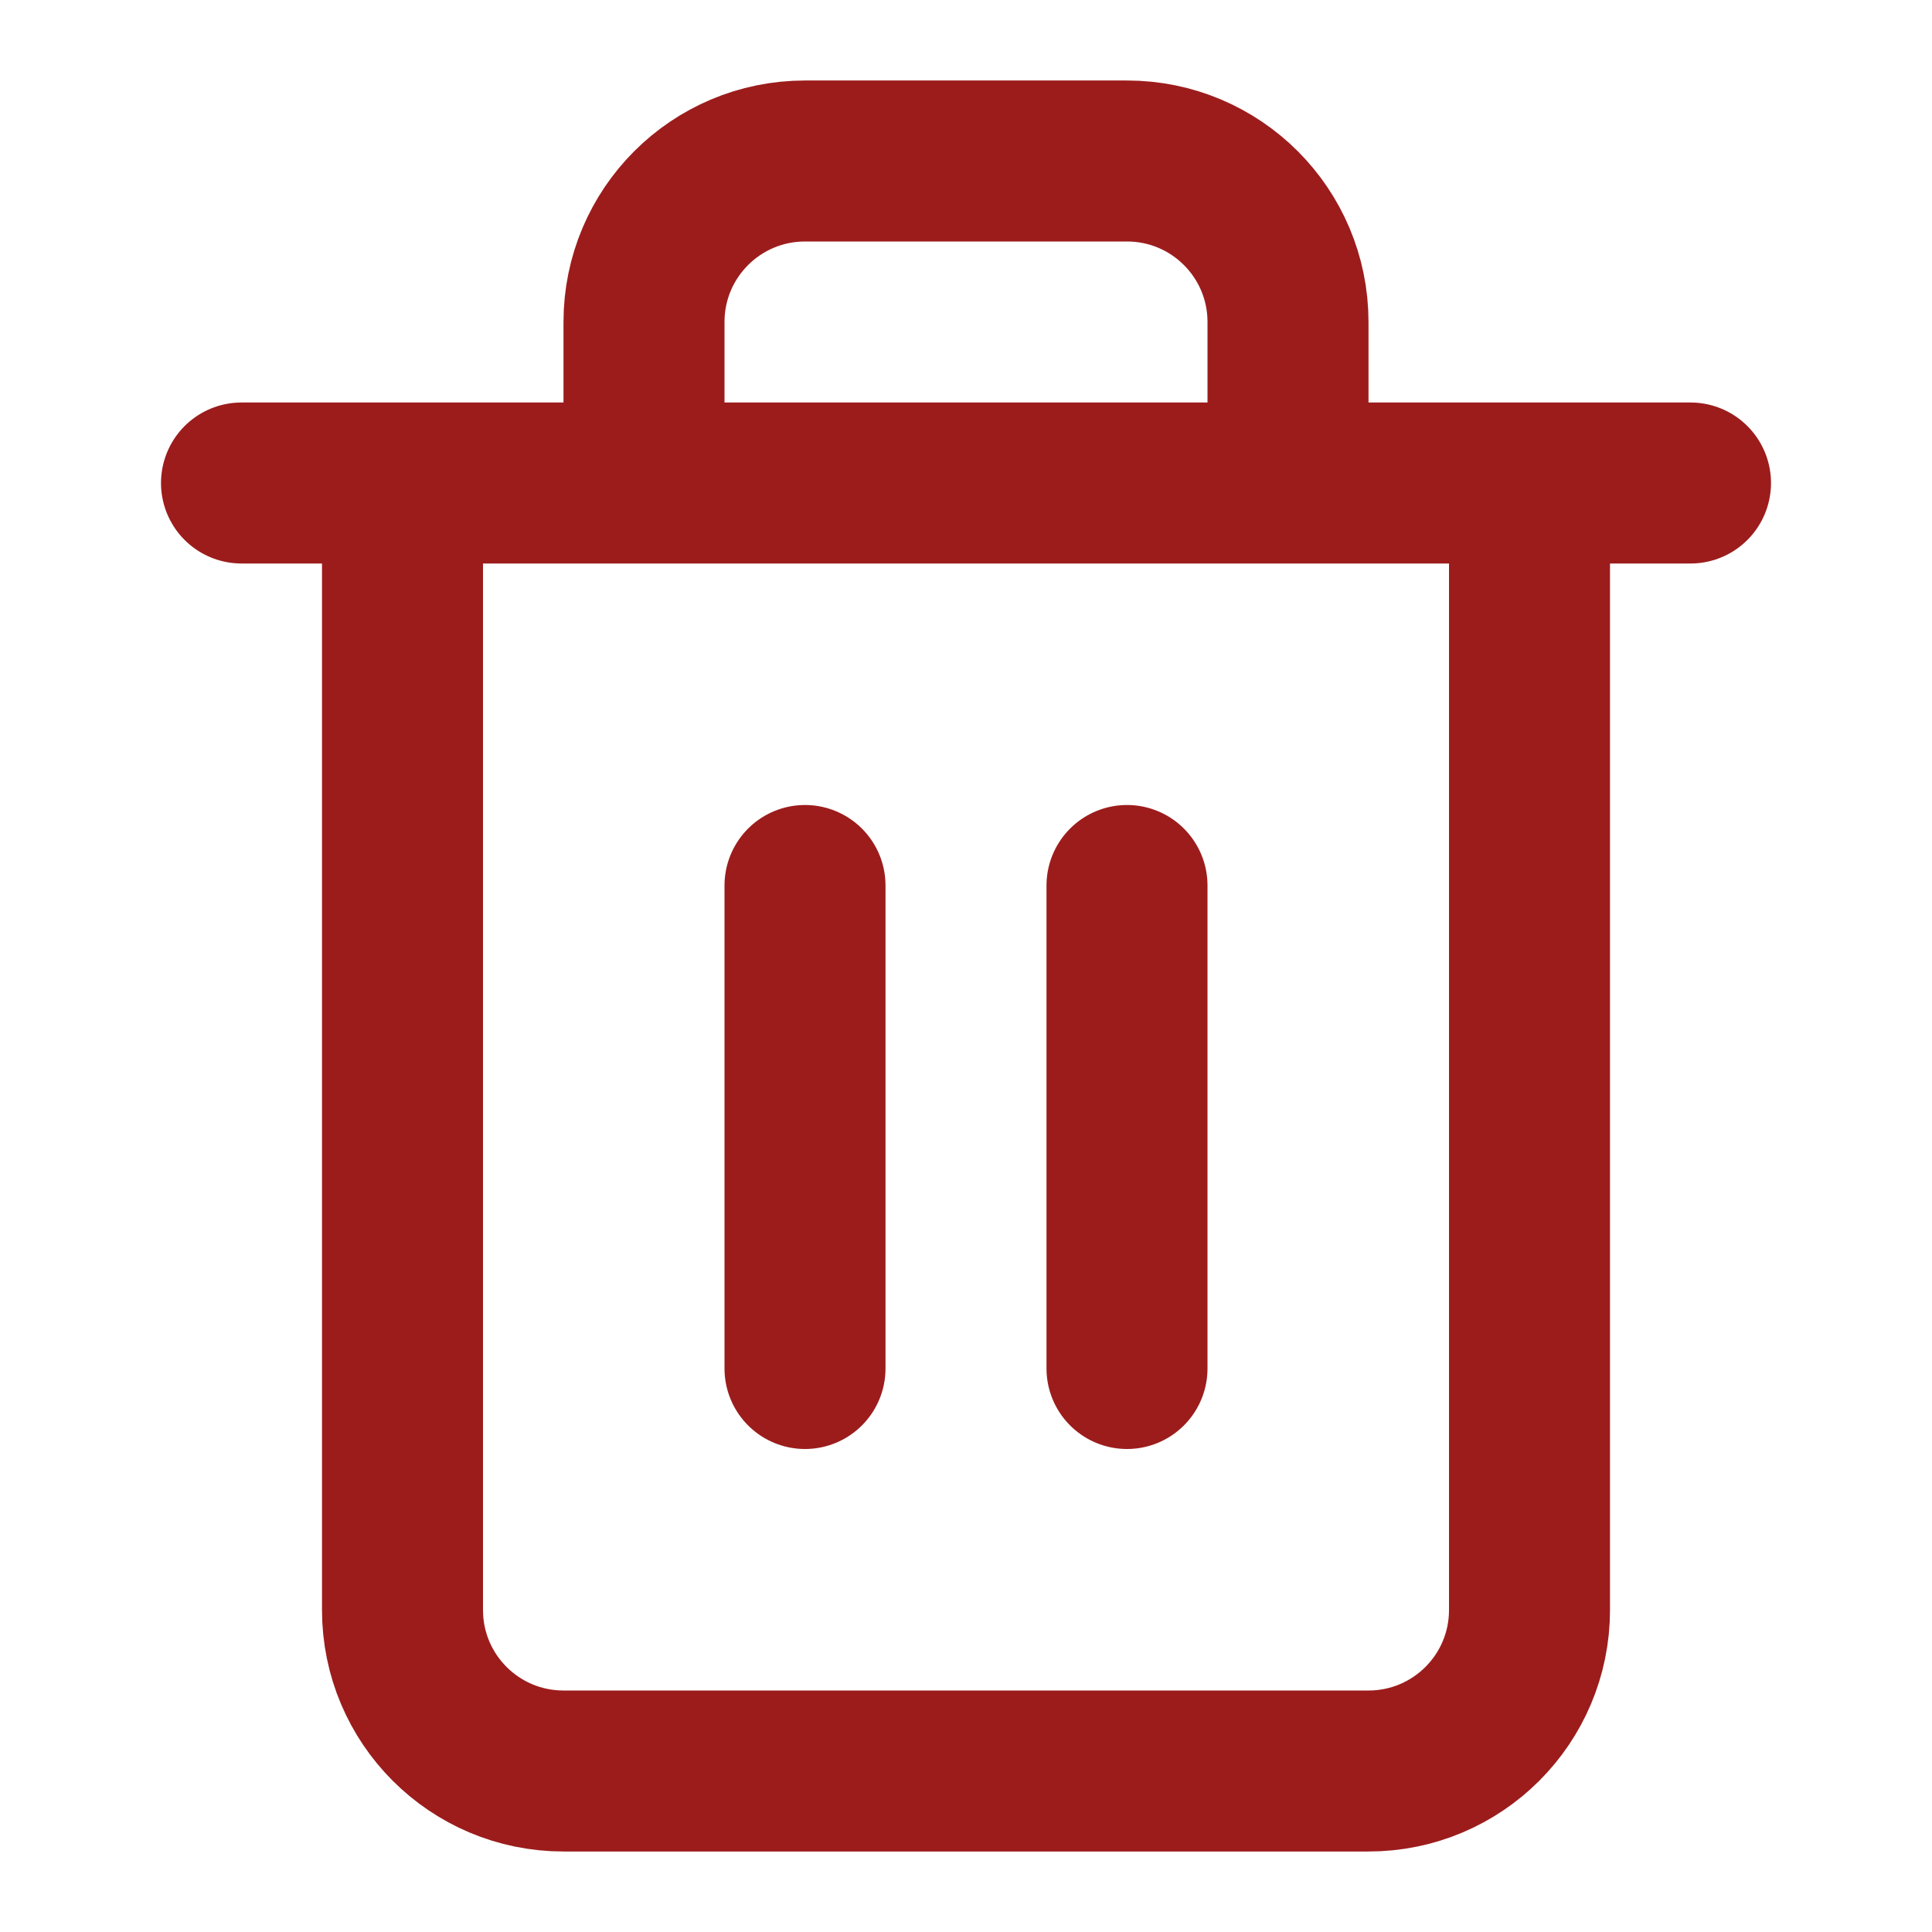
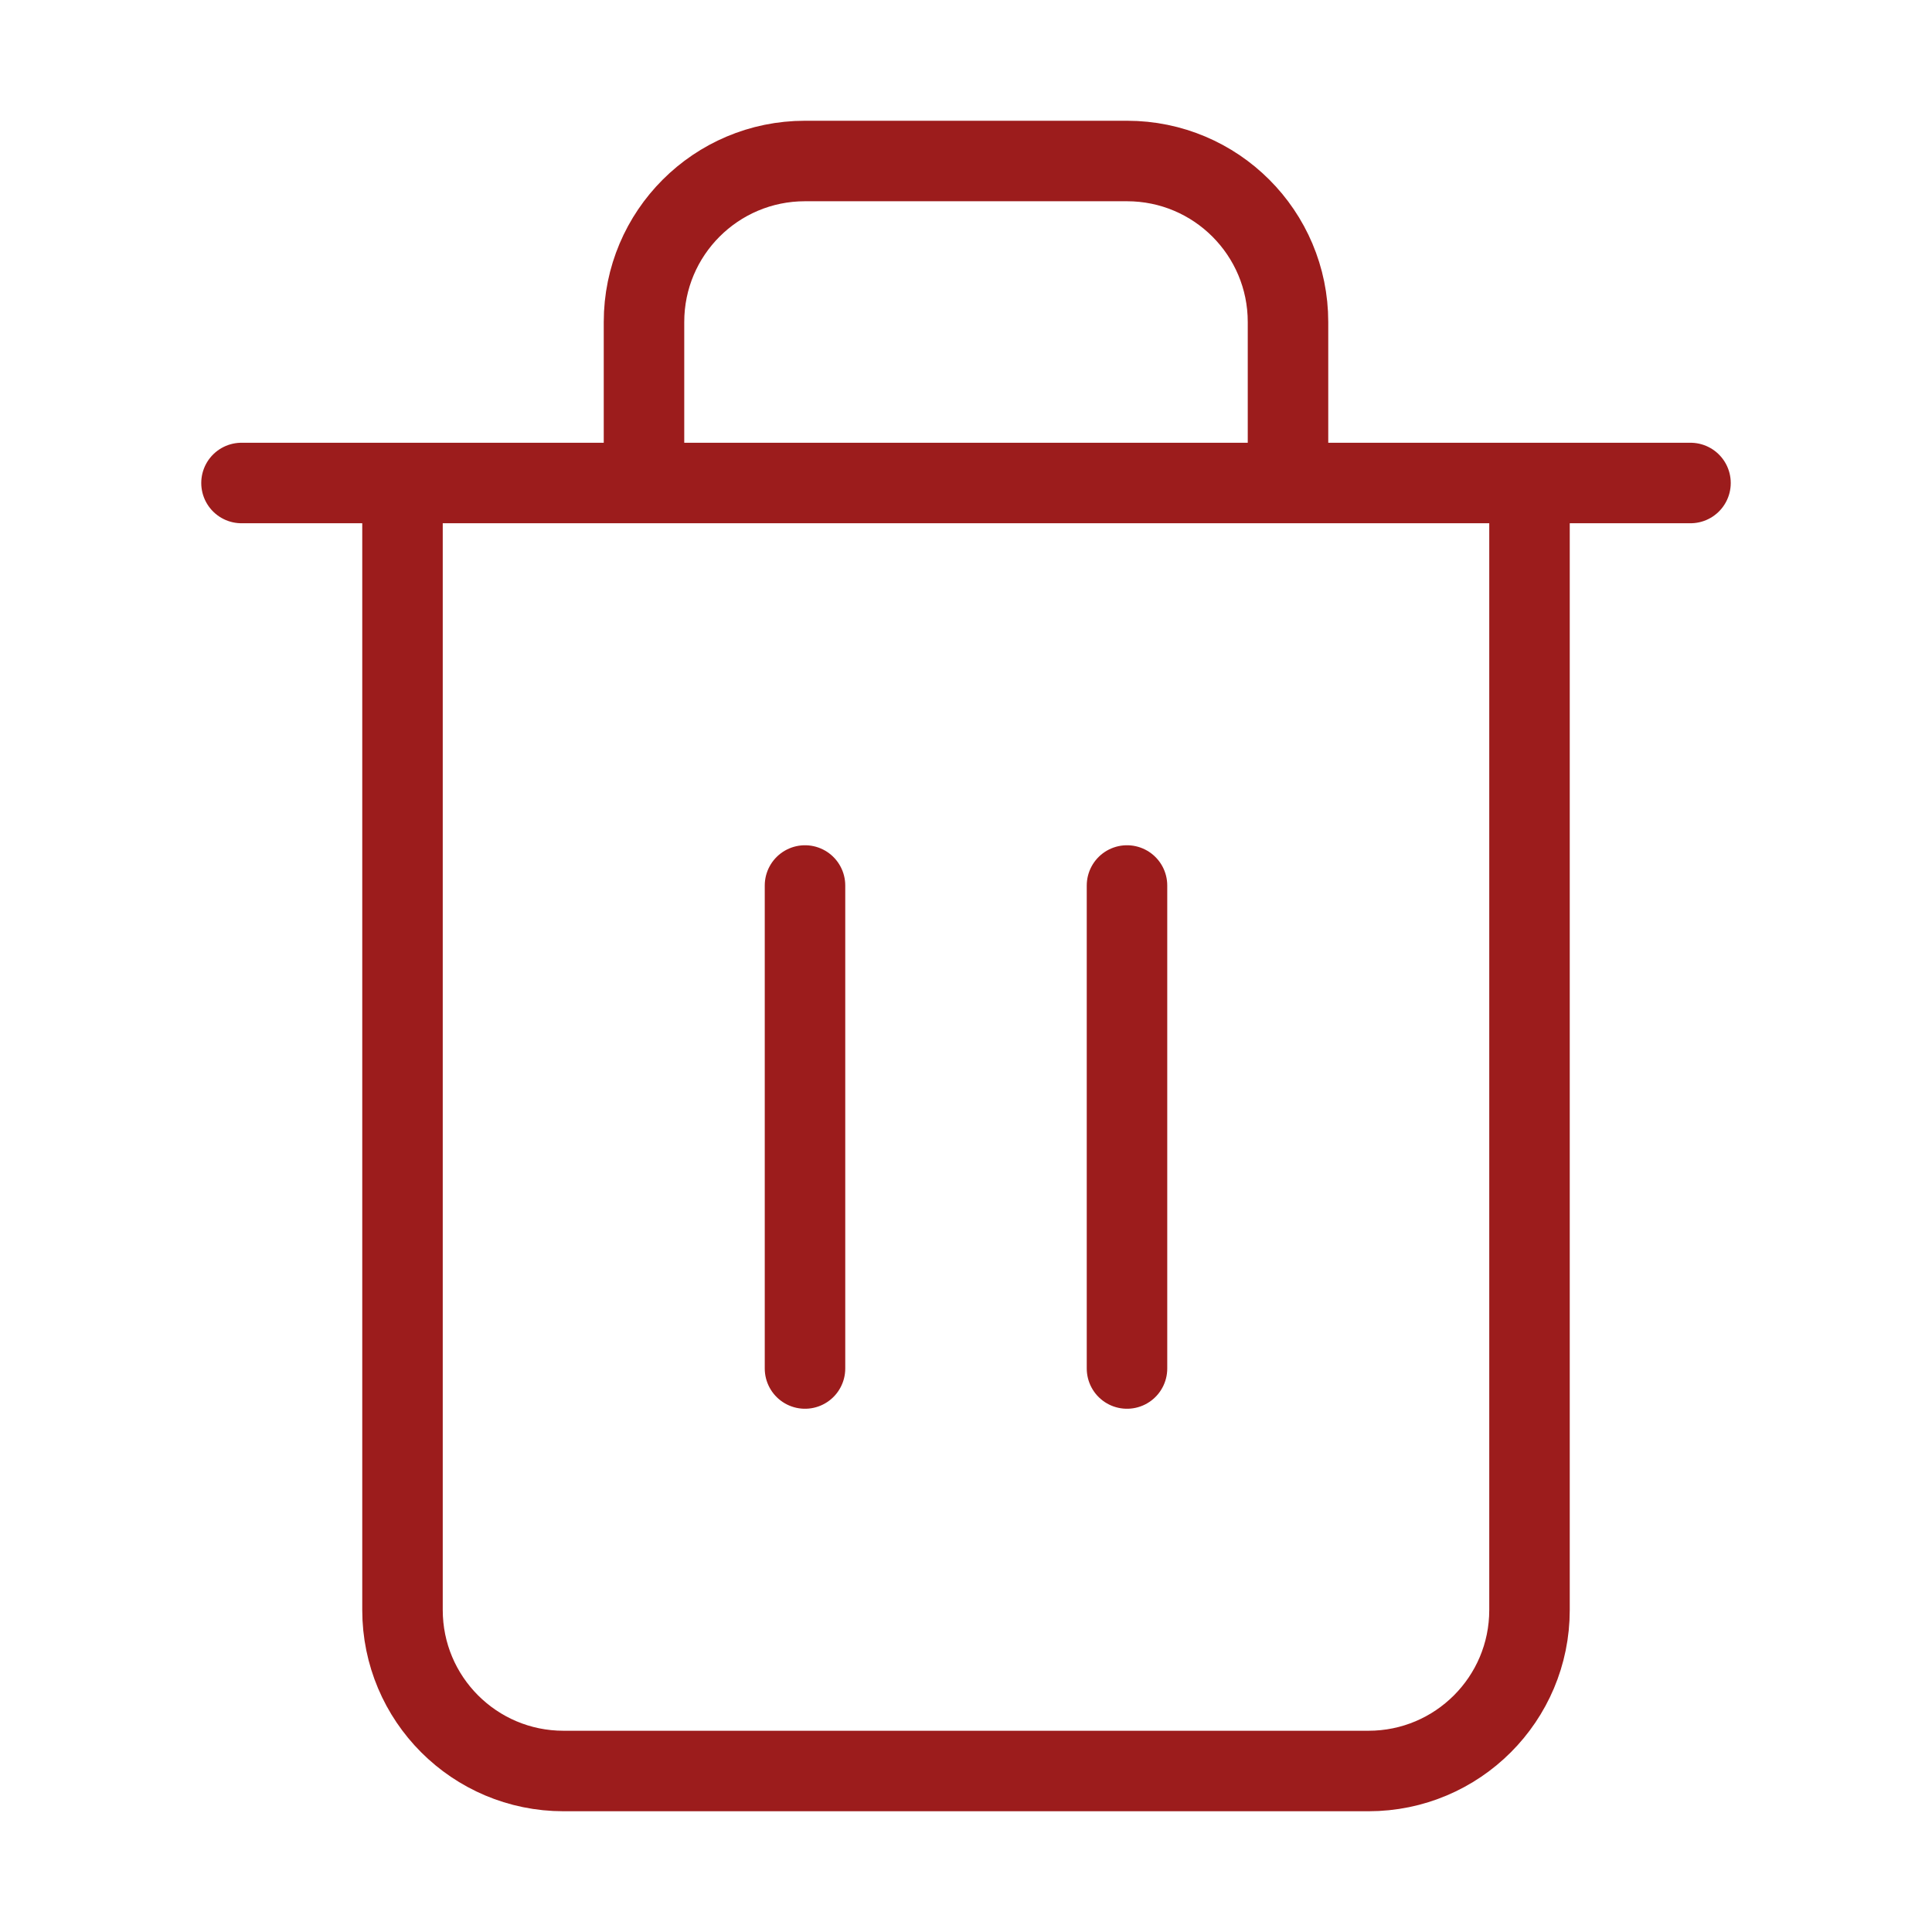
<svg xmlns="http://www.w3.org/2000/svg" width="100" height="100" viewBox="0 0 24 24" fill="none">
-   <path d="M3 6H21M5 6V20C5 21.105 5.895 22 7 22H17C18.105 22 19 21.105 19 20V6M8 6V4C8 2.895 8.895 2 10 2H14C15.105 2 16 2.895 16 4V6" stroke="#9c1c1cff" stroke-width="2" stroke-linecap="round" stroke-linejoin="round" />
-   <path d="M14 11V17" stroke="#9c1c1cff" stroke-width="2" stroke-linecap="round" stroke-linejoin="round" />
-   <path d="M10 11V17" stroke="#9c1c1cff" stroke-width="2" stroke-linecap="round" stroke-linejoin="round" />
+   <path d="M3 6H21M5 6V20C5 21.105 5.895 22 7 22H17C18.105 22 19 21.105 19 20V6M8 6V4C8 2.895 8.895 2 10 2H14C15.105 2 16 2.895 16 4V6" stroke="#9c1c1cff" stroke-width="1" stroke-linecap="round" stroke-linejoin="round" />
+   <path d="M14 11V17" stroke="#9c1c1cff" stroke-width="1" stroke-linecap="round" stroke-linejoin="round" />
+   <path d="M10 11V17" stroke="#9c1c1cff" stroke-width="1" stroke-linecap="round" stroke-linejoin="round" />
</svg>
